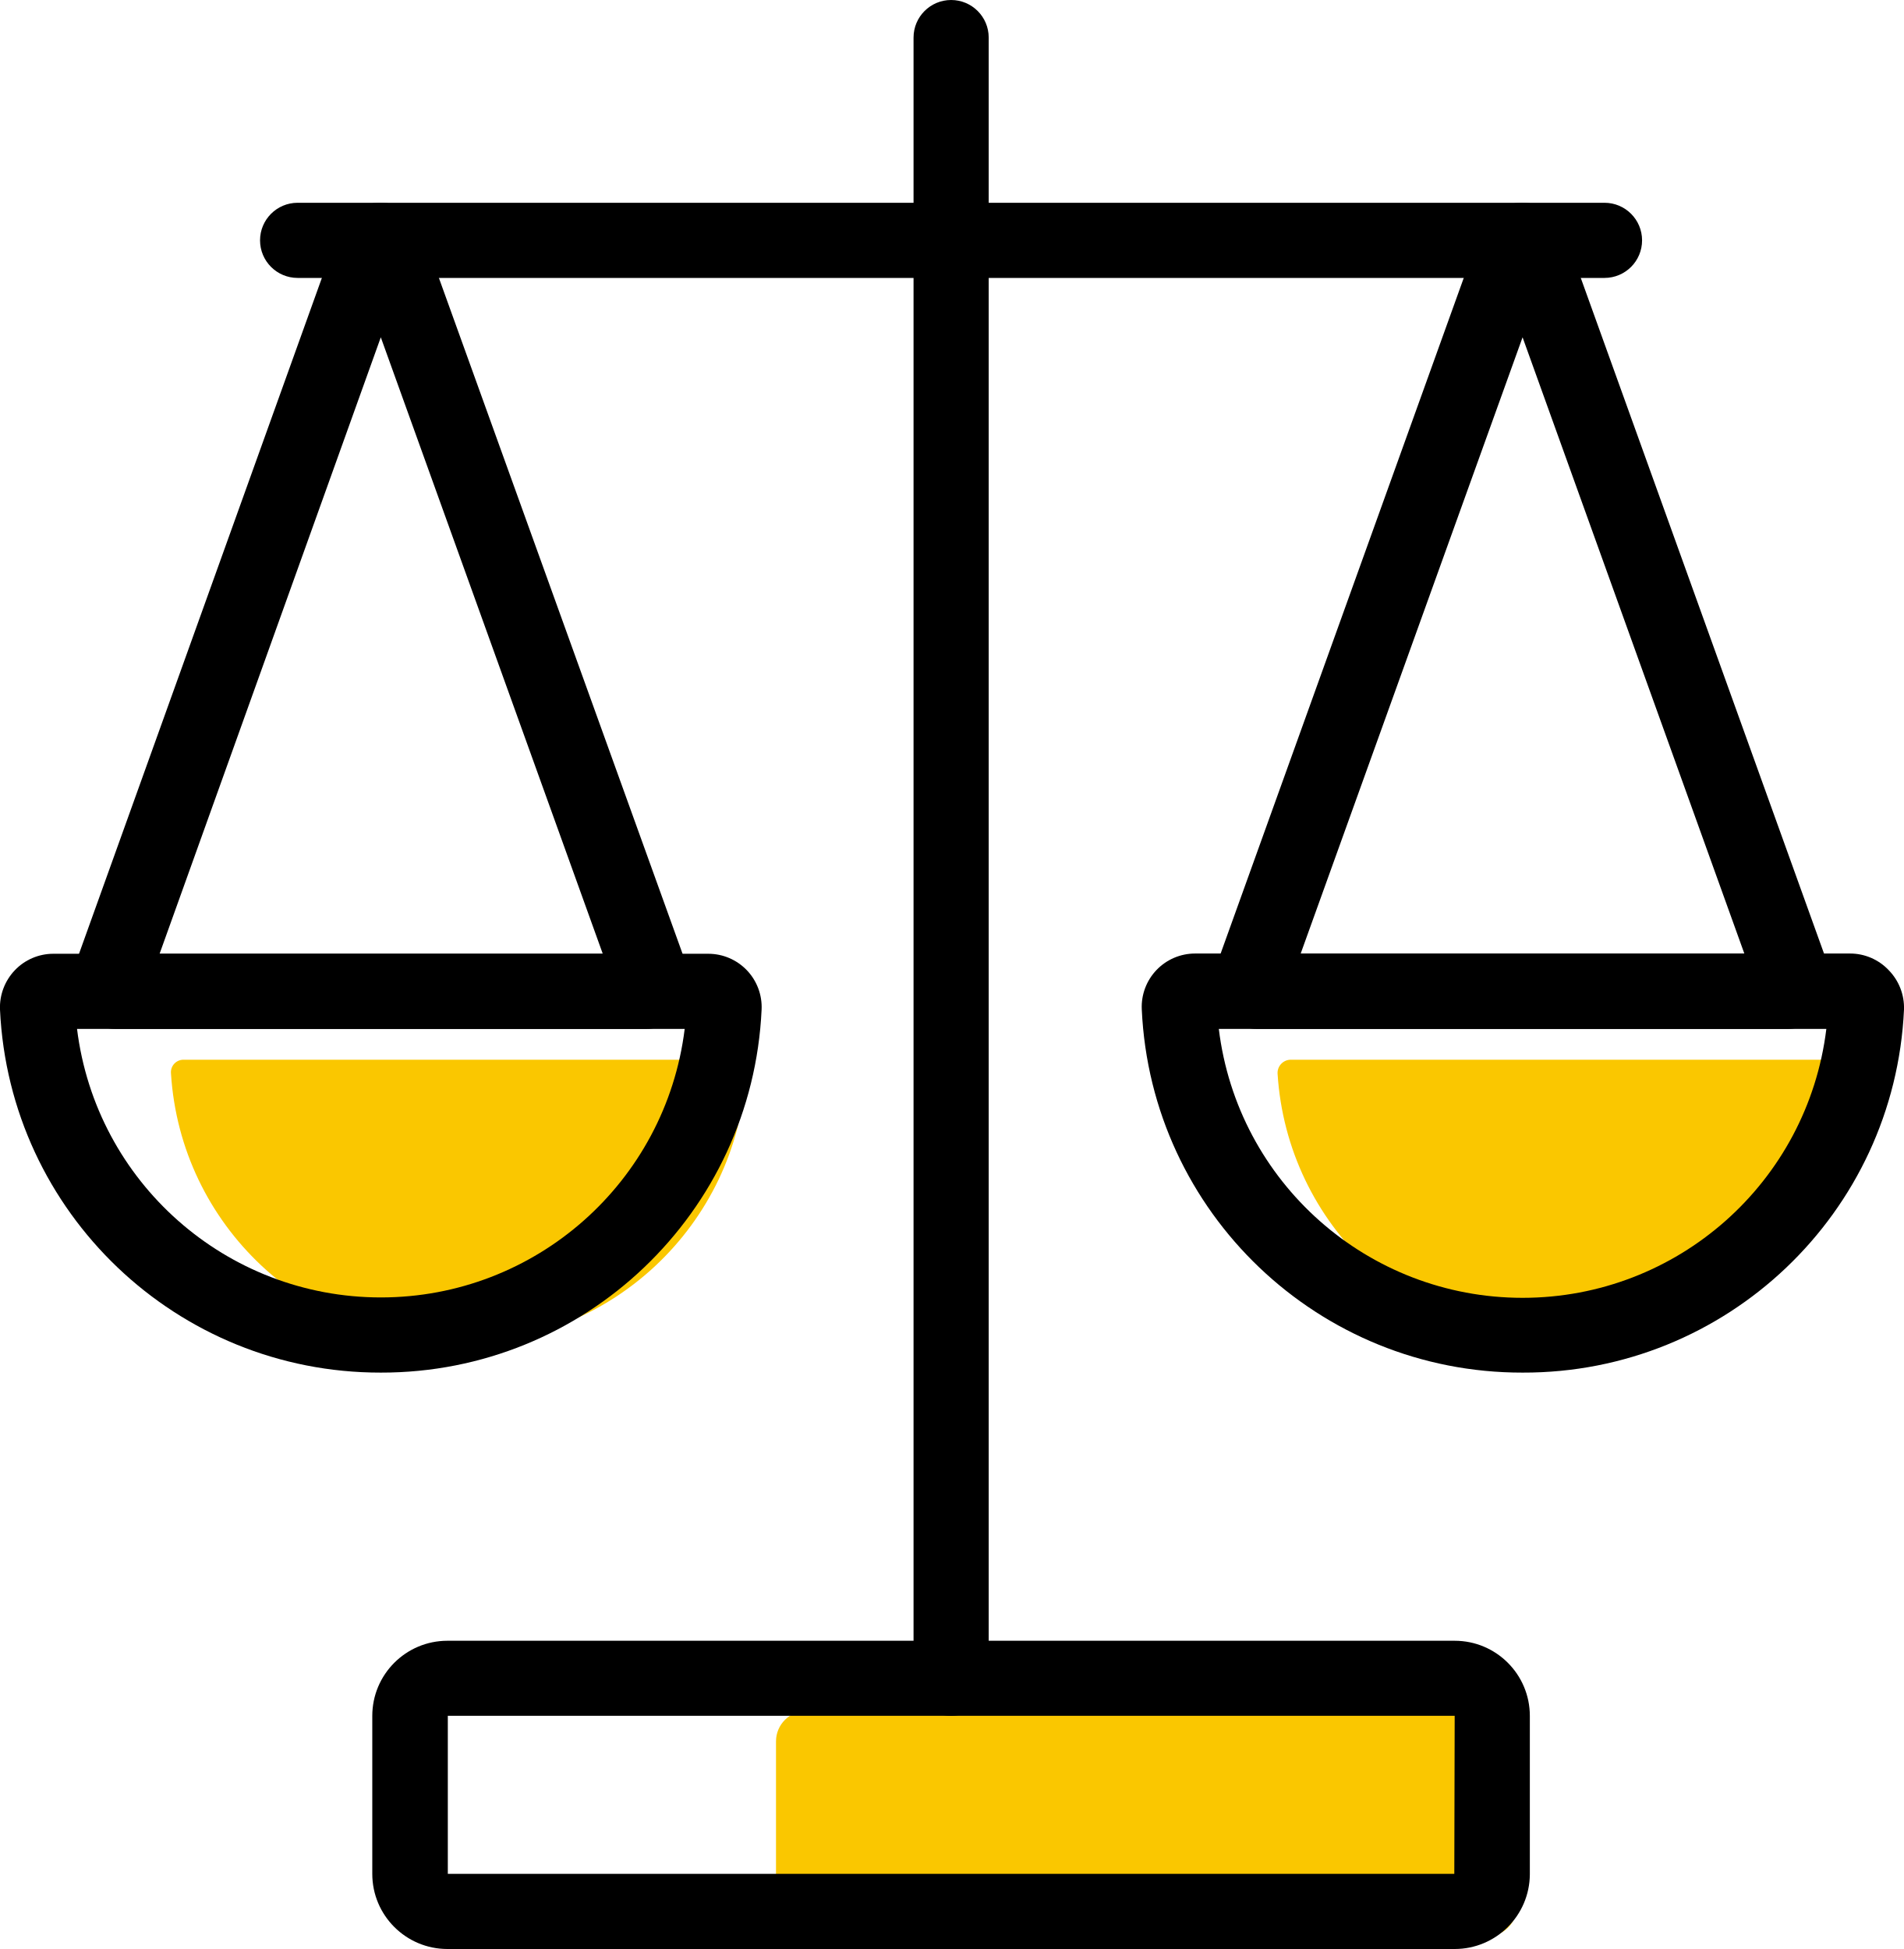
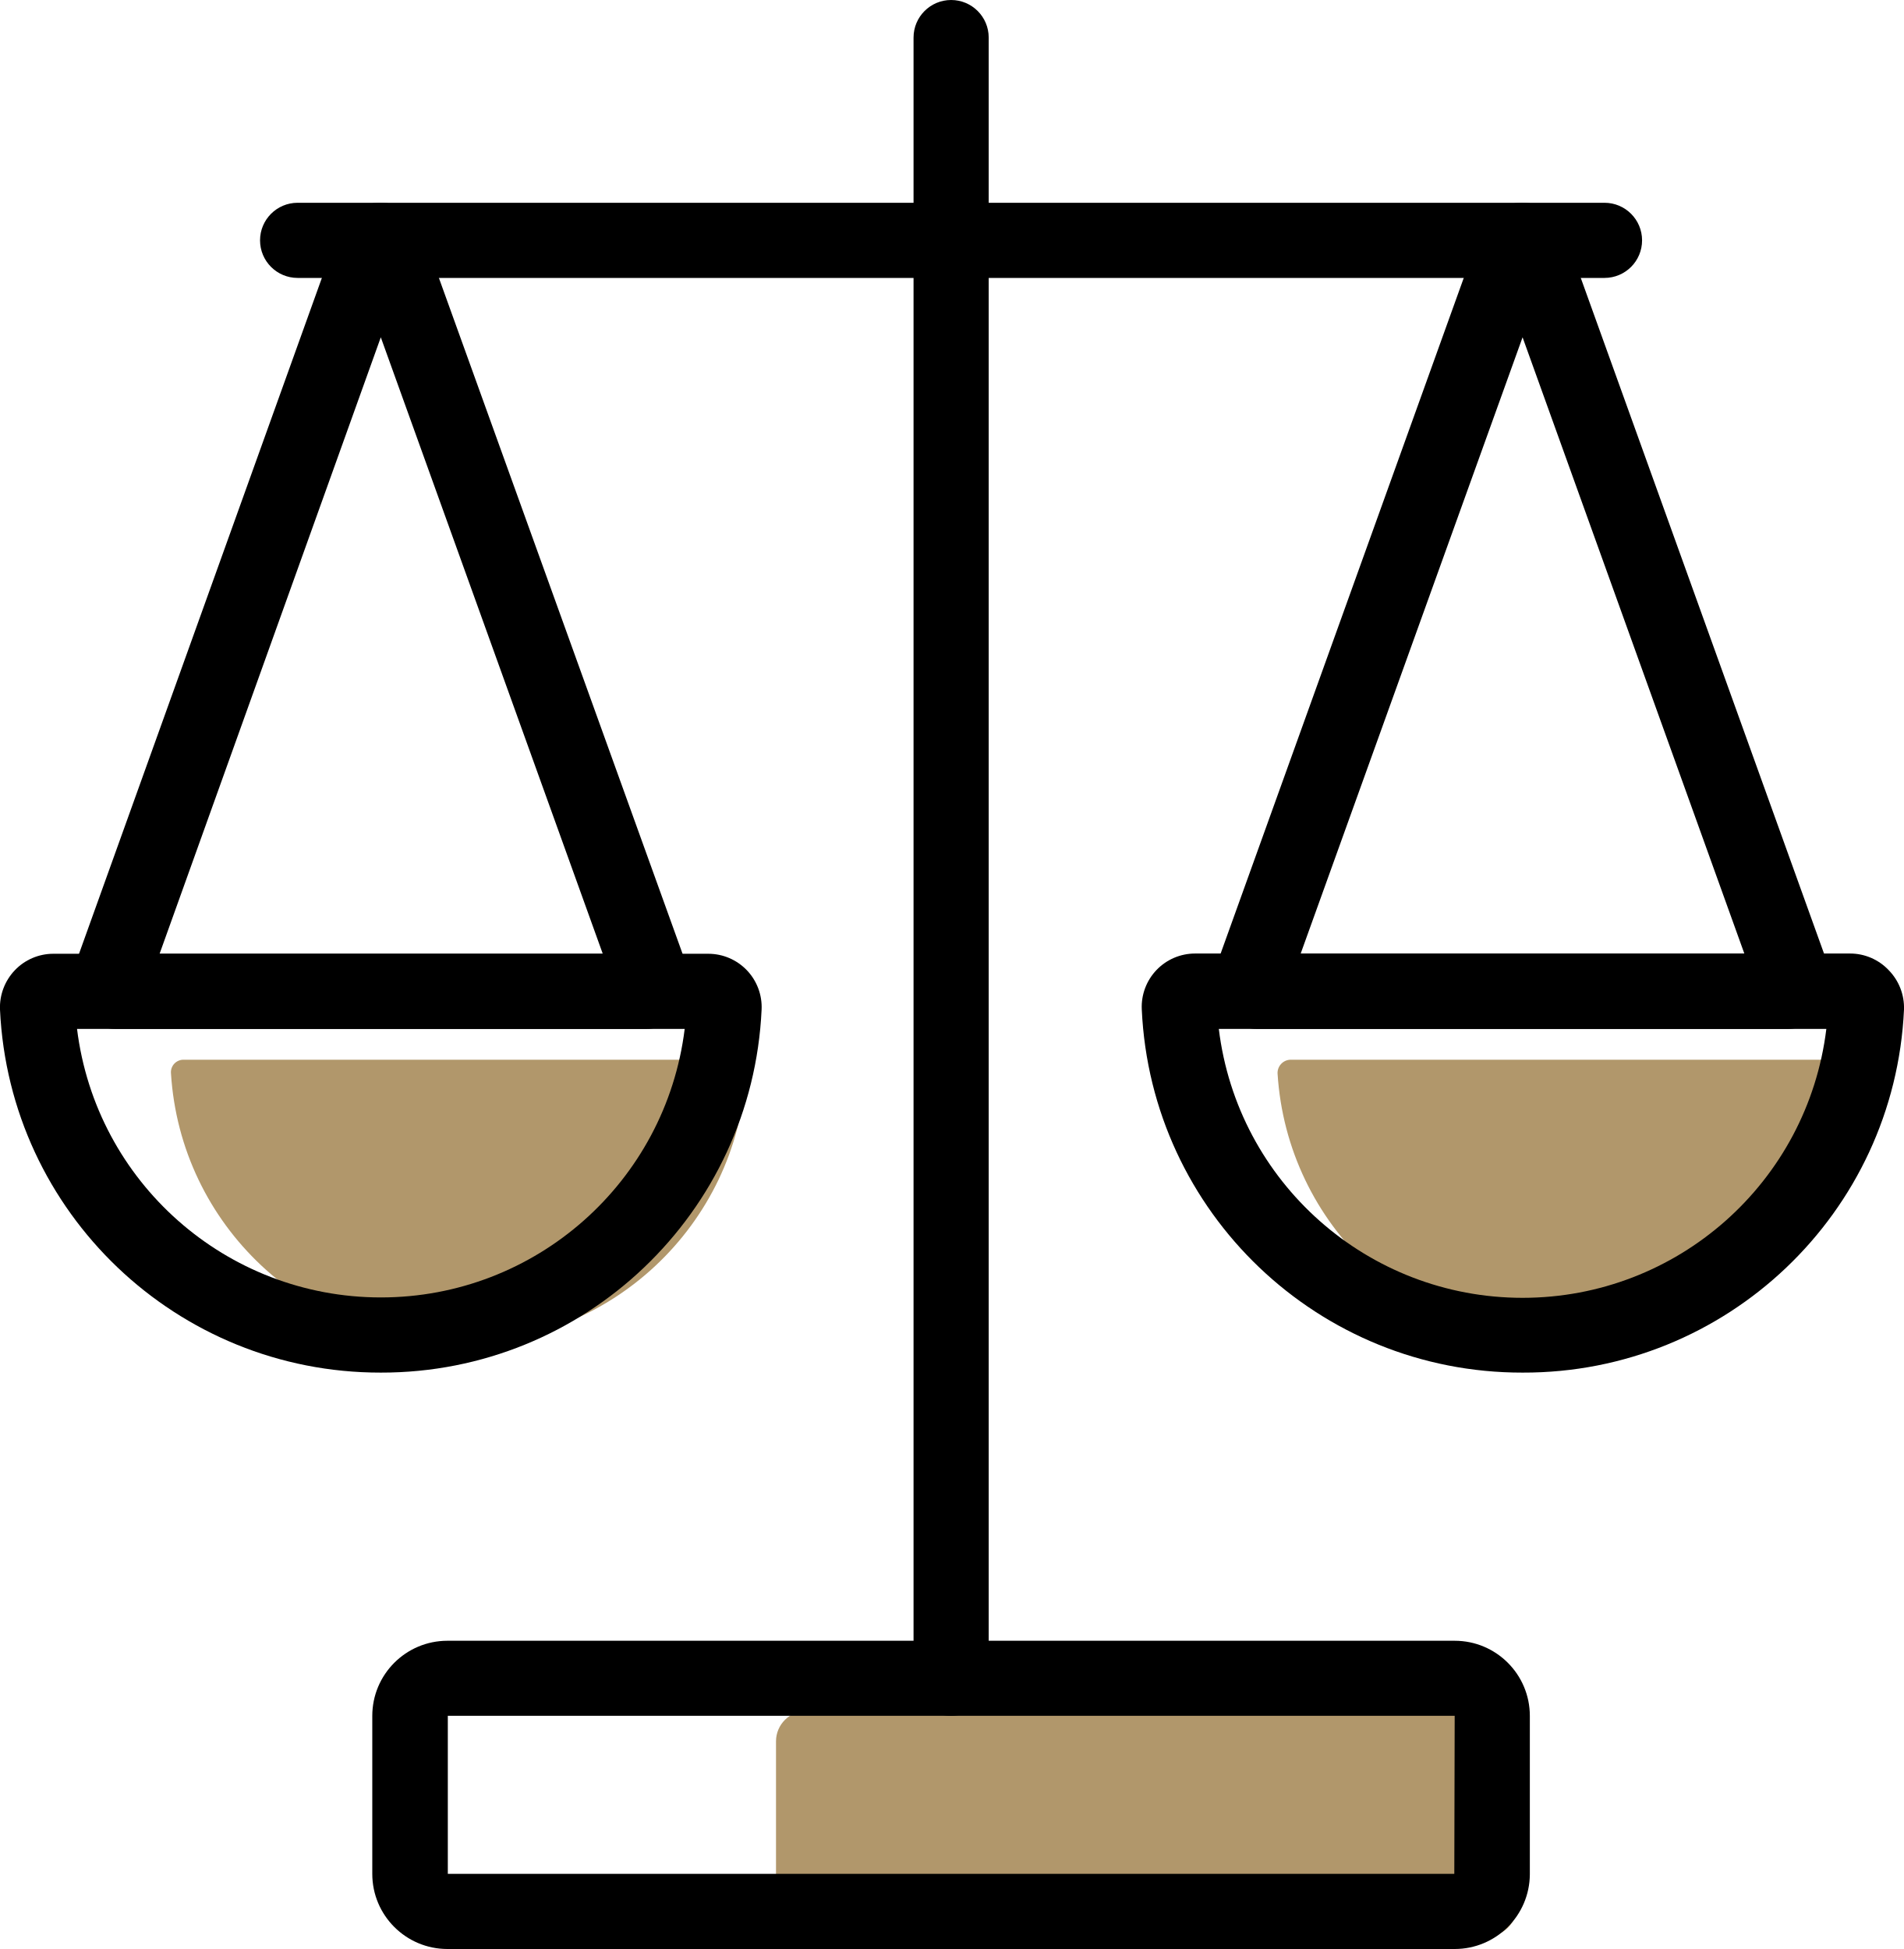
<svg xmlns="http://www.w3.org/2000/svg" viewBox="0 0 151.95 155.61">
  <defs>
-     <style>.cls-1{fill:#fac700;}</style>
+     <style>.cls-1{fill:#b1976b;}</style>
  </defs>
  <g id="Warstwa_2" data-name="Warstwa 2">
    <g id="Warstwa_1-2" data-name="Warstwa 1">
      <rect class="cls-1" x="61.95" y="136.61" width="59.15" height="18" rx="2.42" />
      <path class="cls-1" d="M58.56,84.61a1.06,1.06,0,0,1,1,1.1,23,23,0,0,1-45.91,0,1,1,0,0,1,1.05-1.1Z" />
      <path class="cls-1" d="M146.9,84.61a1,1,0,0,1,1,1.1,23,23,0,0,1-45.91,0,1.06,1.06,0,0,1,1-1.1Z" />
      <path d="M116.13,155.61H35.72a6,6,0,0,1-6-6V137a6,6,0,0,1,6-6h80.41a6,6,0,0,1,6,6v12.65A6,6,0,0,1,116.13,155.61Zm0-6v0Zm0-12.62-80.38,0,0,12.62,80.35,0Z" />
      <path d="M75.93,137a3,3,0,0,1-3-3V3a3,3,0,0,1,6,0V134A3,3,0,0,1,75.93,137Z" />
      <path d="M128.09,22.19H23.76a3,3,0,0,1,0-6H128.09a3,3,0,0,1,0,6Z" />
      <path d="M30.4,109.59A30.39,30.39,0,0,1,0,80.61a4.3,4.3,0,0,1,1.18-3.14,4.24,4.24,0,0,1,3.07-1.32H56.56a4.26,4.26,0,0,1,4.24,4.46A30.38,30.38,0,0,1,30.4,109.59ZM6.15,82.15a24.44,24.44,0,0,0,48.51,0Zm50.41,0h0Z" />
      <path d="M51.57,82.15H9.24a3.57,3.57,0,0,1-3.37-4.78h0L27,18.56a3.57,3.57,0,0,1,6.73,0L54.93,77.37a3.57,3.57,0,0,1-3.36,4.78Zm-40-2.75Zm1.17-3.25H48.12L30.4,26.93Z" />
      <path d="M121.55,109.59a30.38,30.38,0,0,1-30.4-29,4.26,4.26,0,0,1,4.25-4.46h52.3a4.24,4.24,0,0,1,3.07,1.32A4.29,4.29,0,0,1,152,80.6,30.39,30.39,0,0,1,121.55,109.59ZM97.3,82.15a24.43,24.43,0,0,0,48.5,0Zm50.4,0h0Z" />
      <path d="M142.71,82.15H100.38A3.57,3.57,0,0,1,97,77.37h0l21.16-58.81a3.57,3.57,0,0,1,6.73,0l21.17,58.81a3.57,3.57,0,0,1-3.37,4.78ZM102.66,79.4Zm1.17-3.25h35.43L121.55,26.93Z" />
    </g>
  </g>
</svg>
